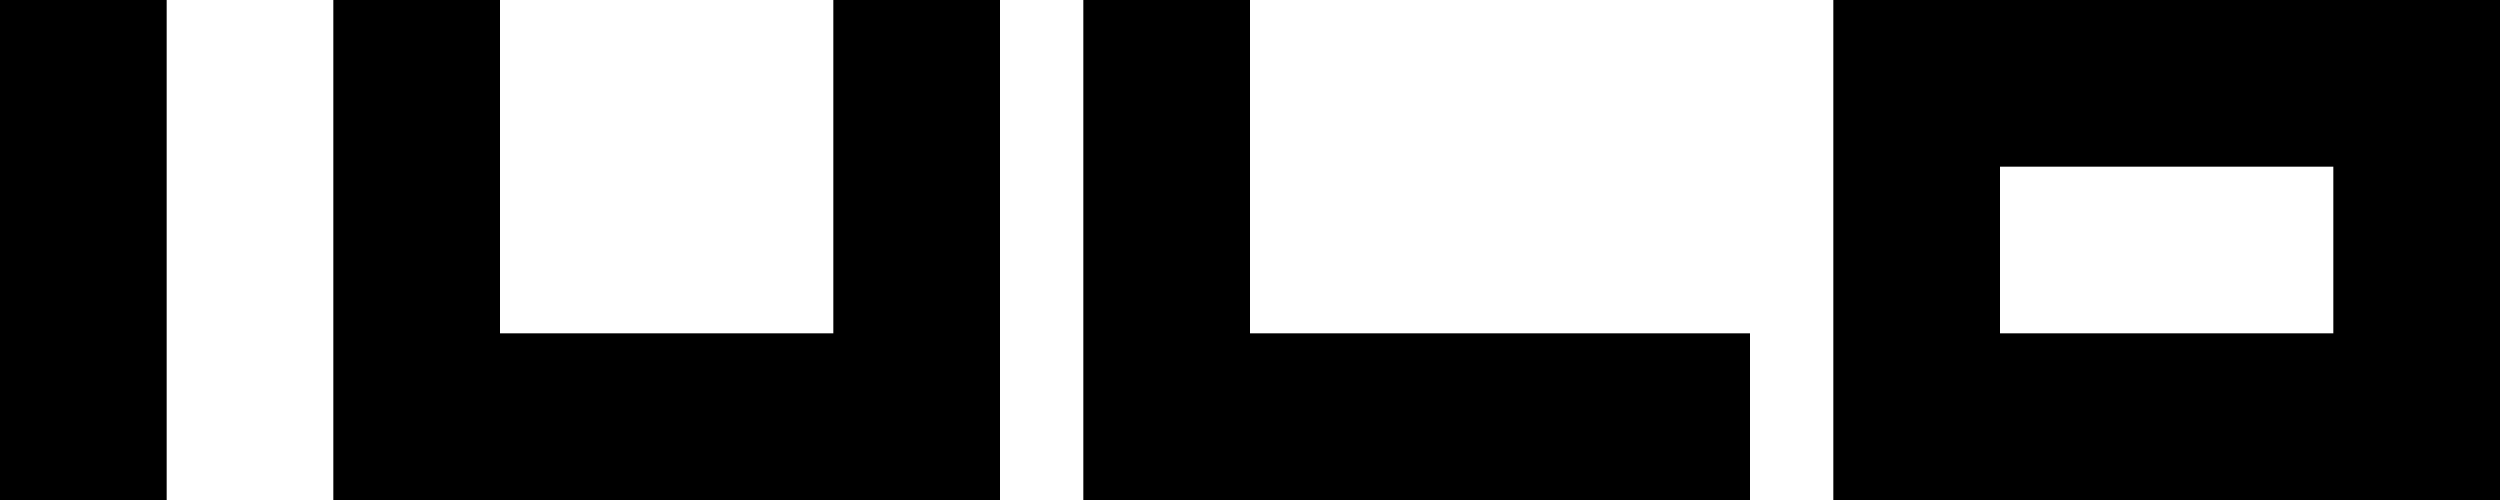
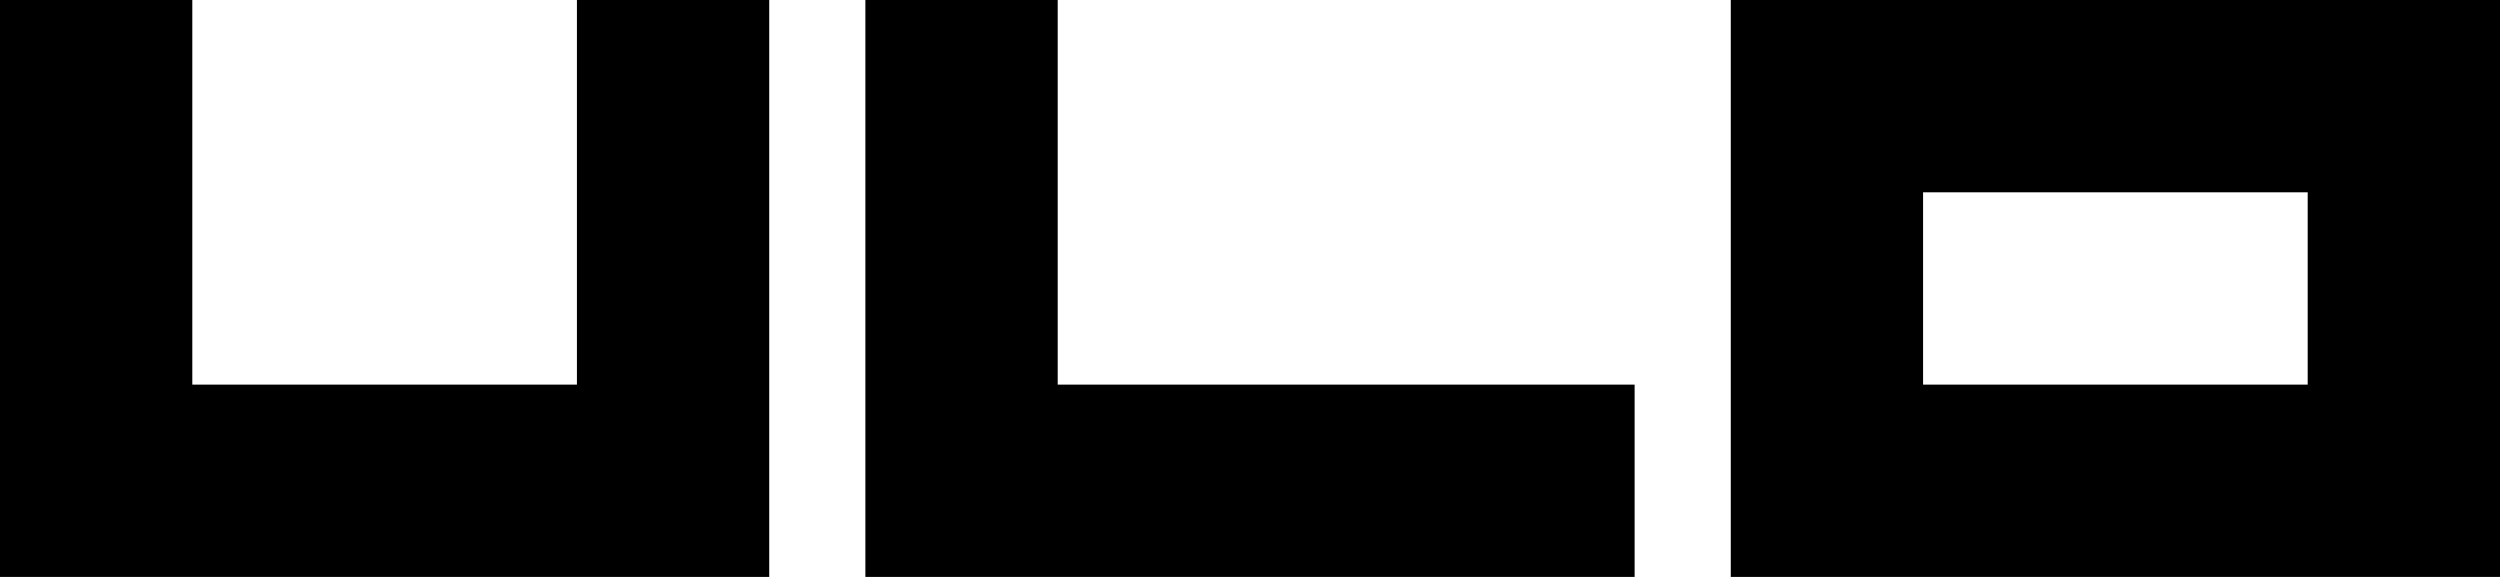
- <svg xmlns="http://www.w3.org/2000/svg" width="150" height="30" viewBox="0 0 150 30" fill="none">
-   <path d="M10 30H0V0H10V30Z" fill="black" />
+ <svg xmlns="http://www.w3.org/2000/svg" width="130" height="30" viewBox="20 0 130 30" fill="none">
  <path d="M20 30V0H30V20H50V0H60V30H20Z" fill="black" />
  <path d="M65 30V0H75V20H105V30H65Z" fill="black" />
  <path d="M150 30V0H110V30H150ZM140 20H120V10H140V20Z" fill="black" />
</svg>
